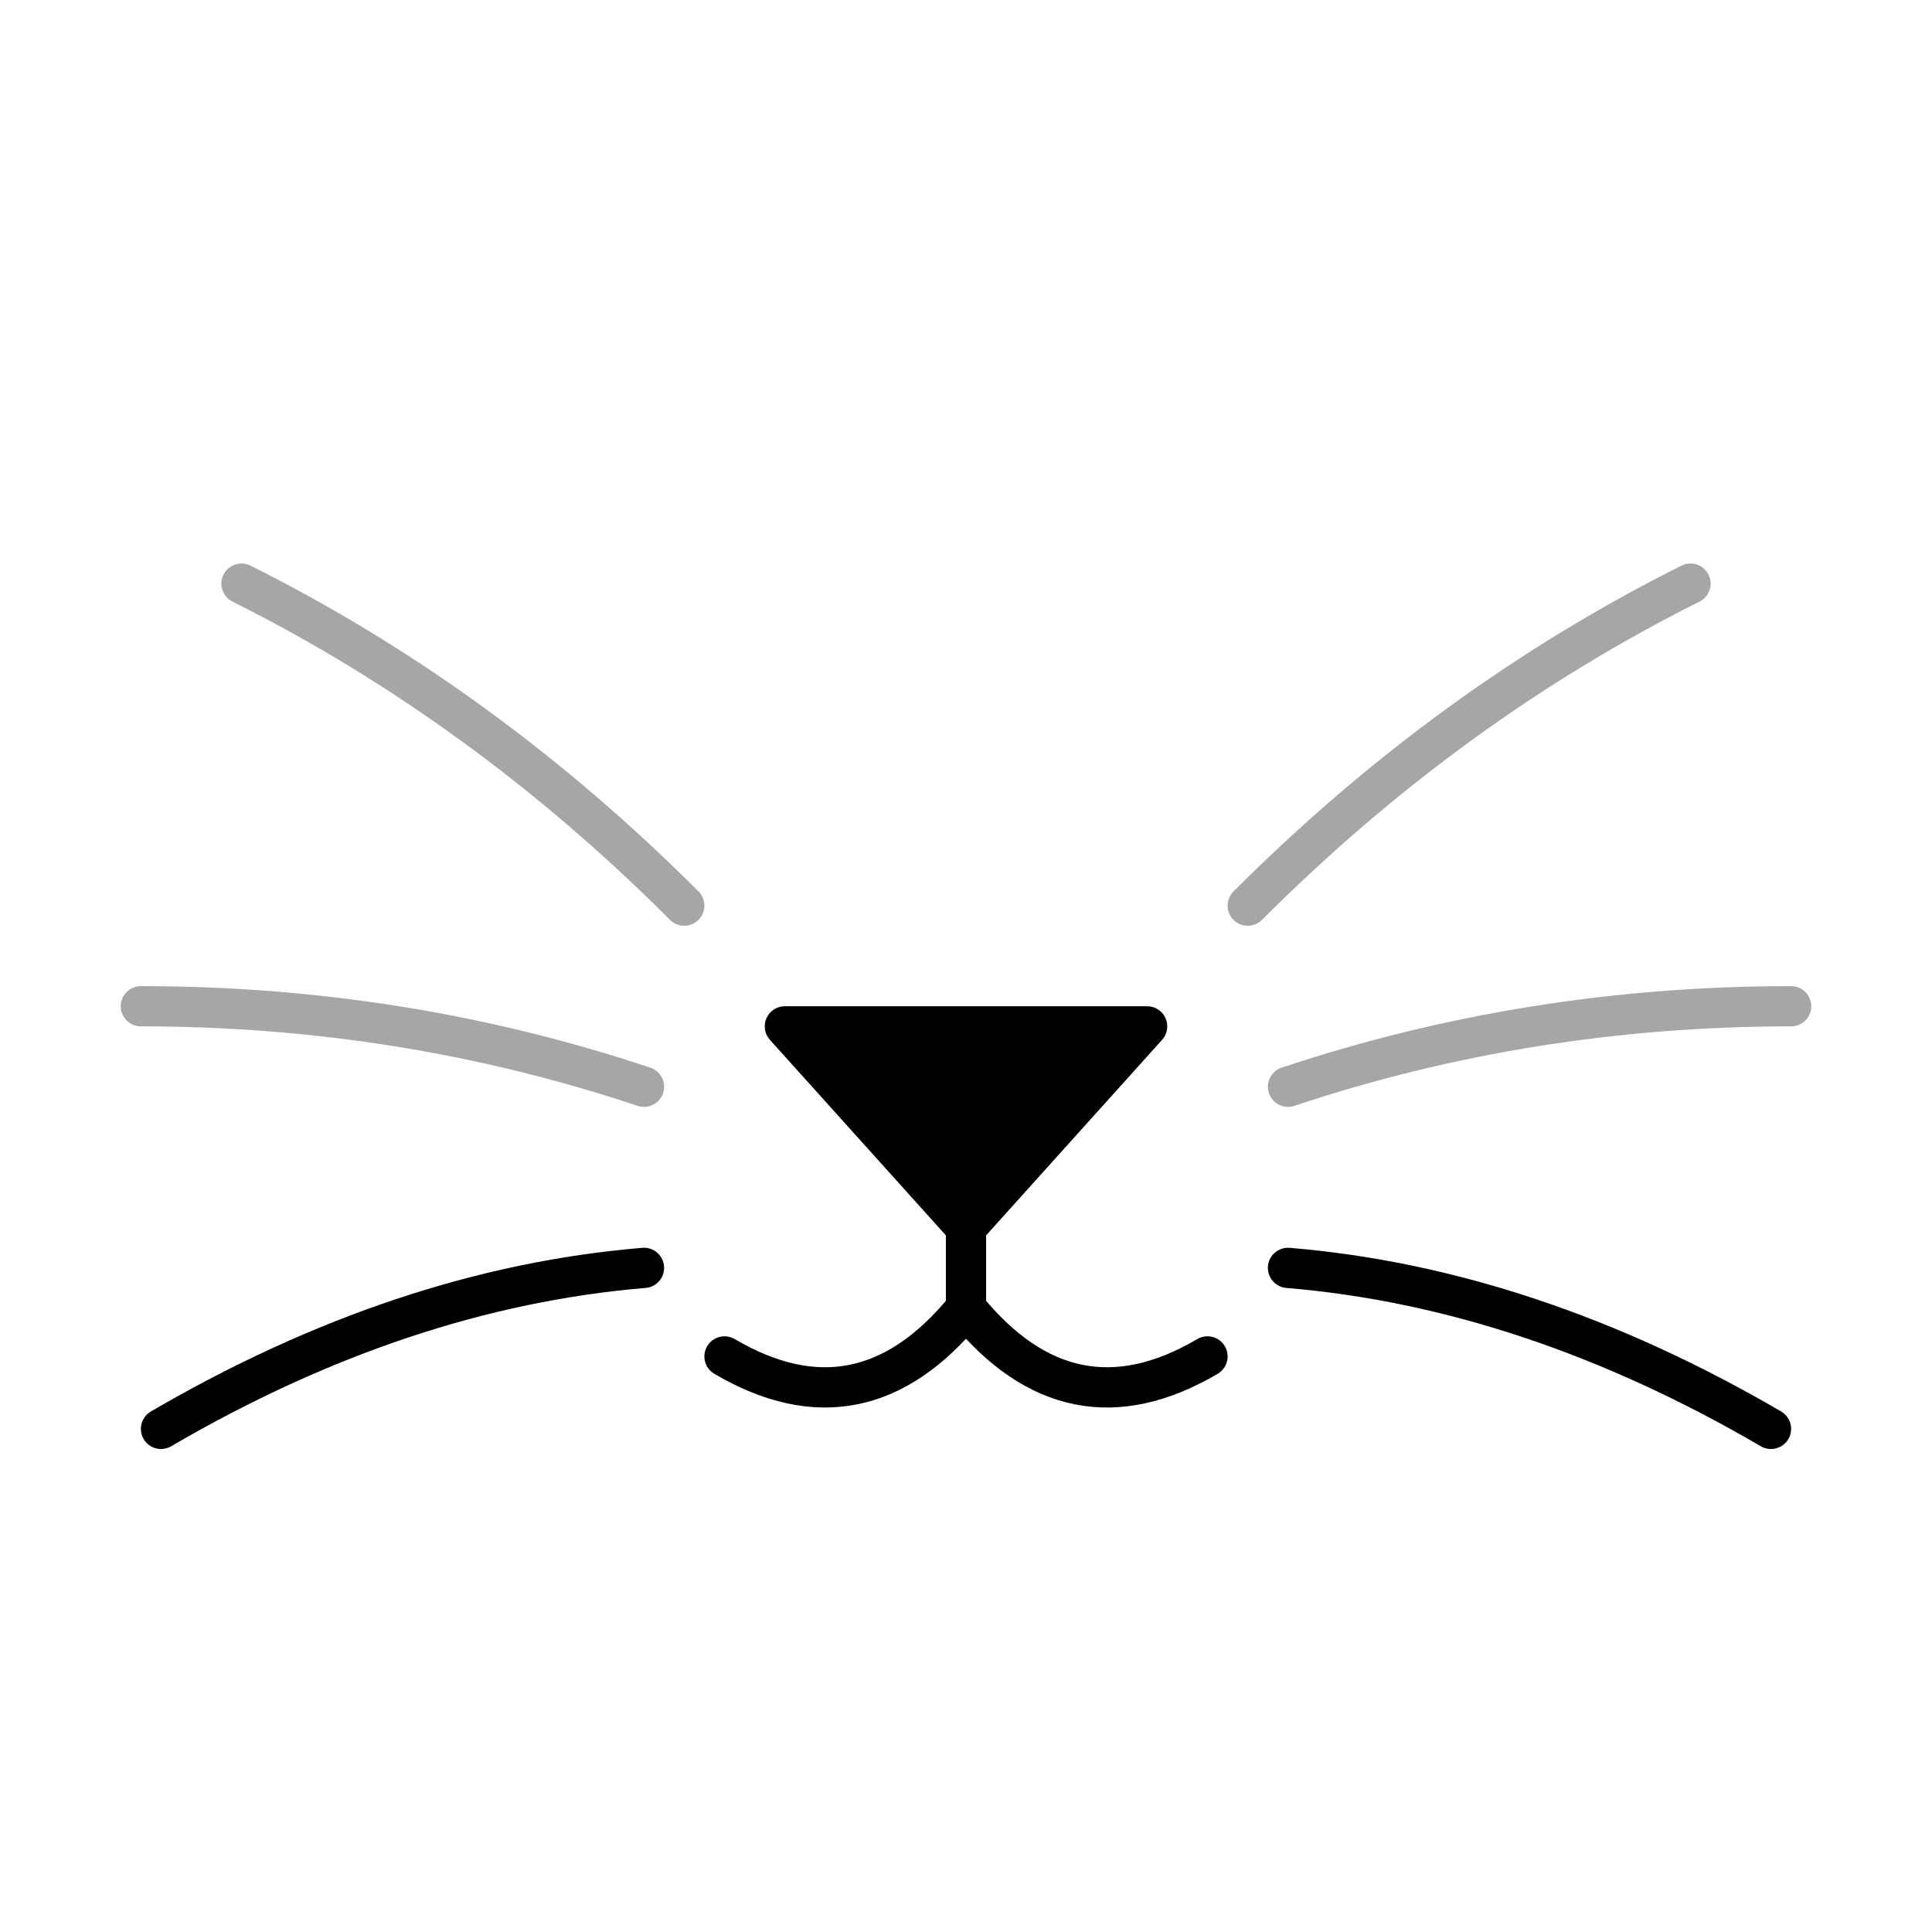
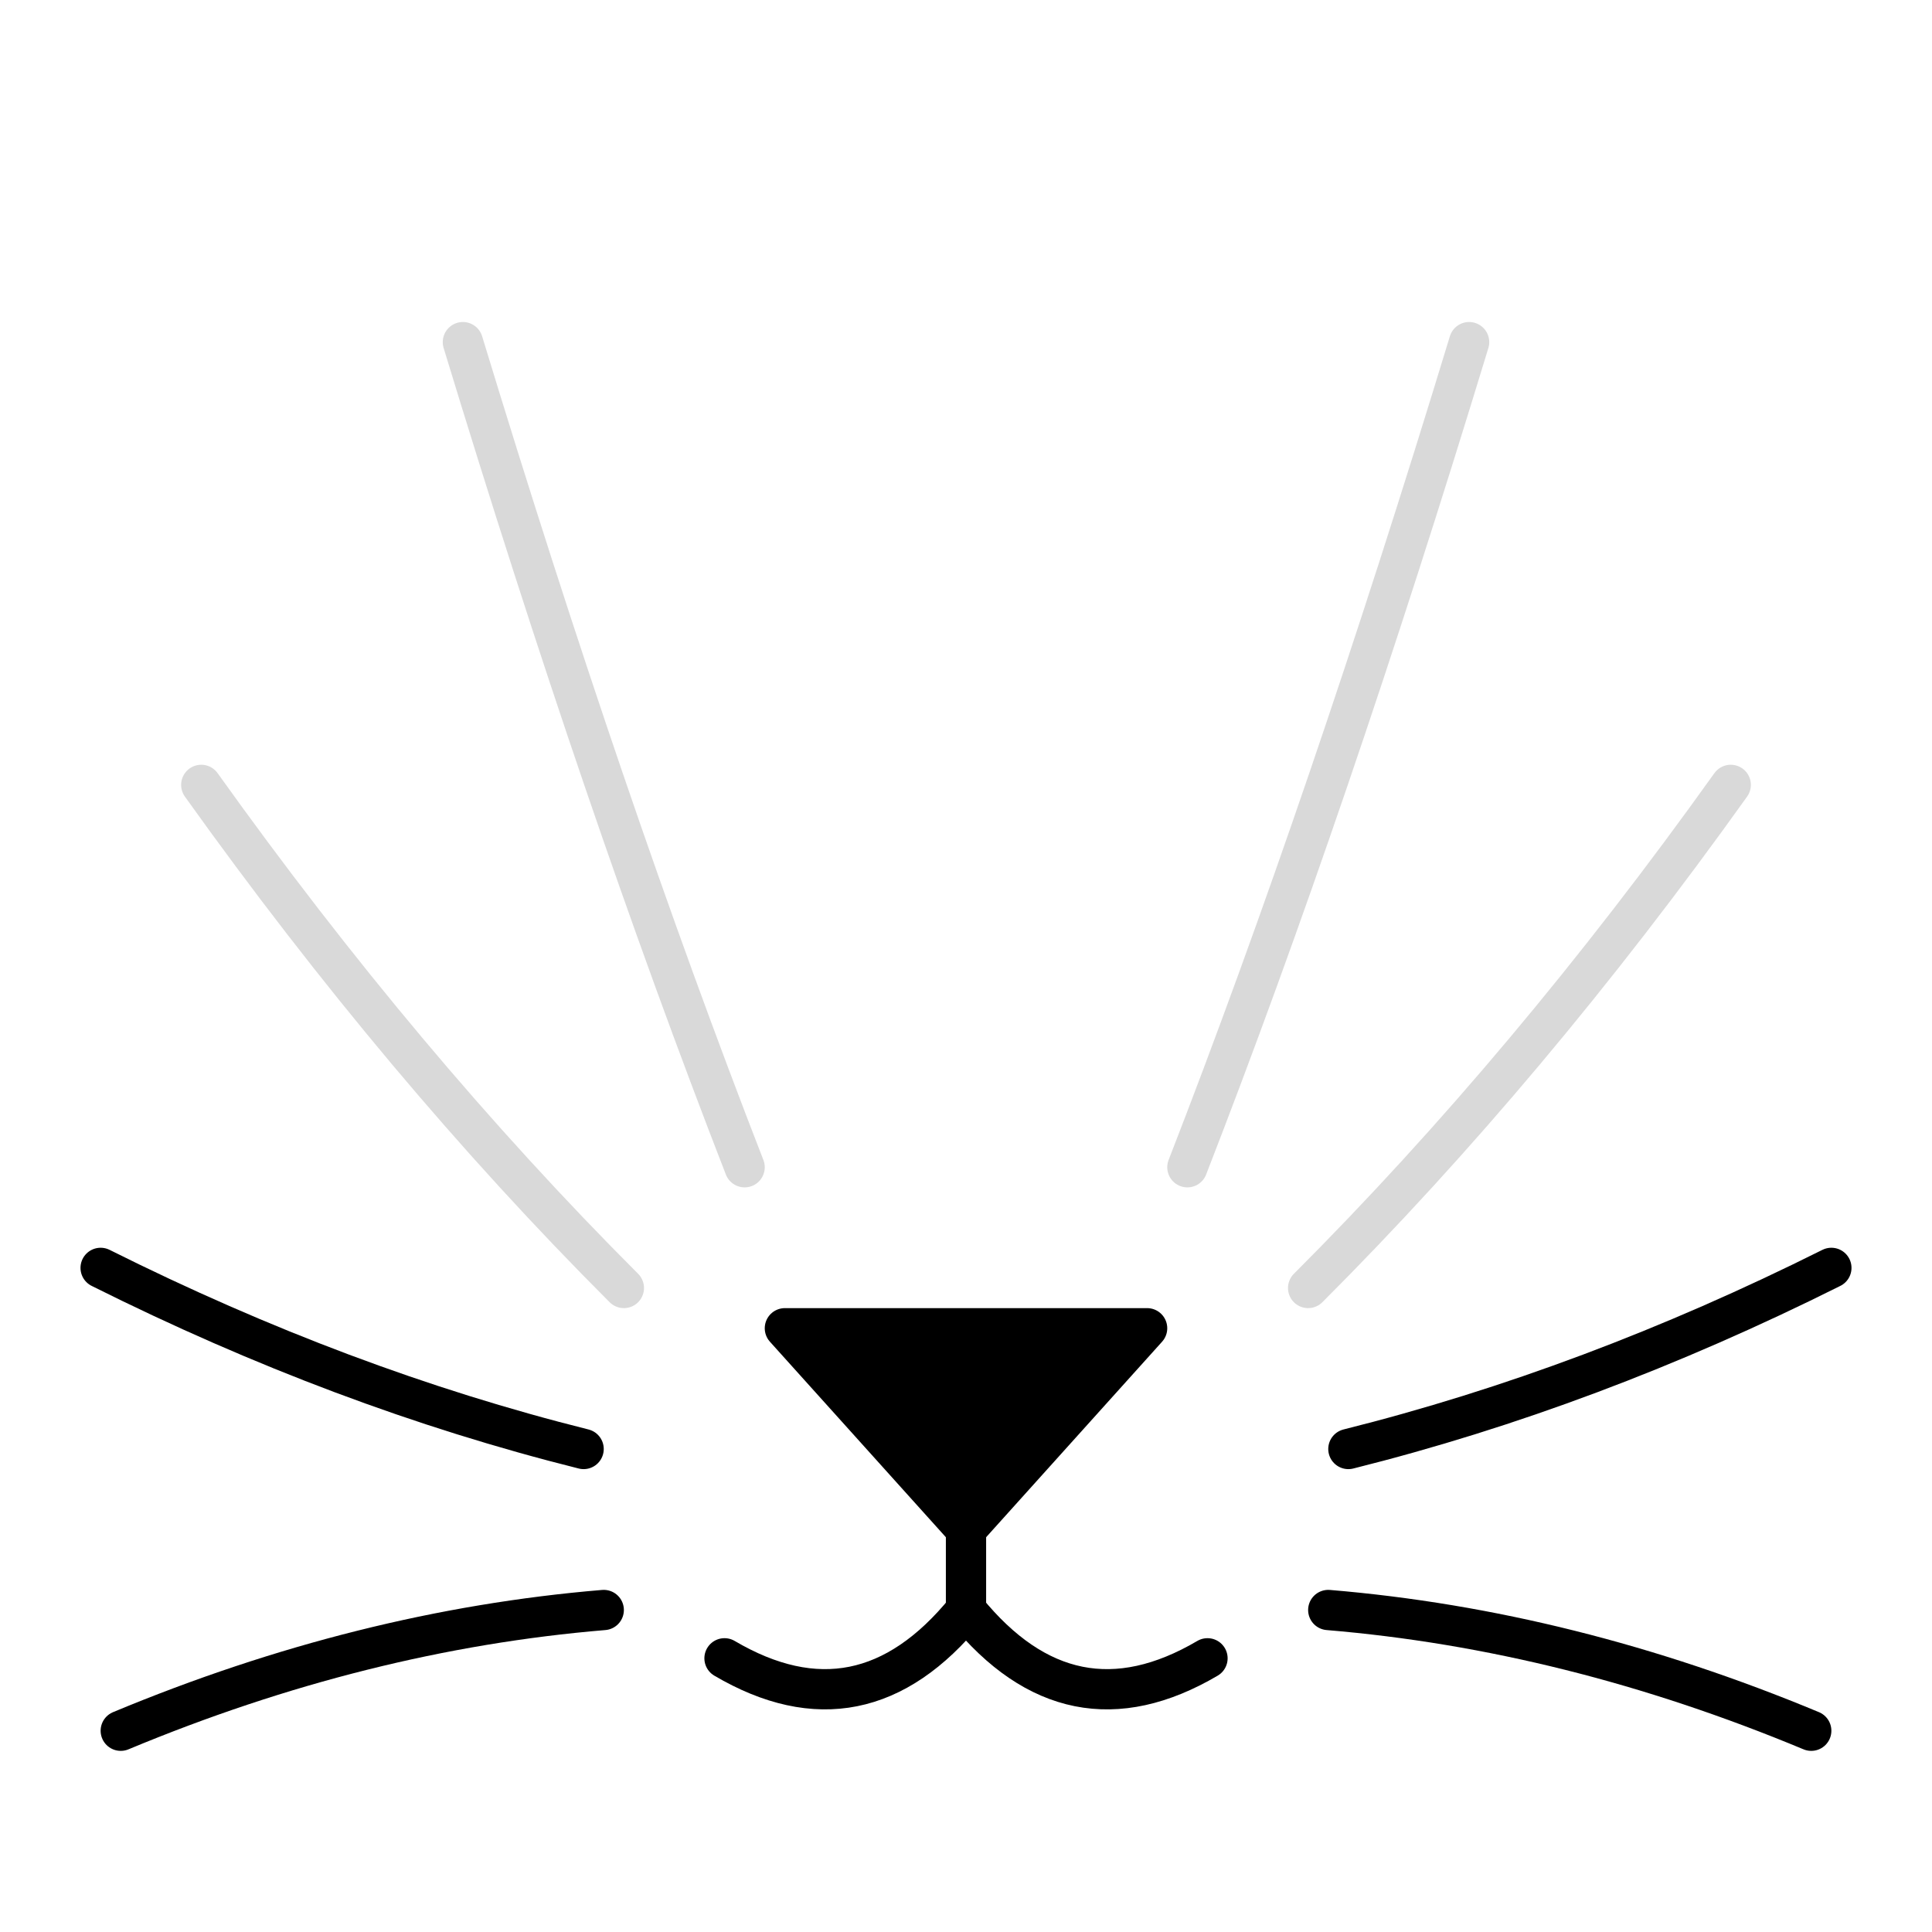
<svg xmlns="http://www.w3.org/2000/svg" width="1em" height="1em" viewBox="0 0 48 48">
-   <path fill="currentColor" stroke="currentColor" stroke-linecap="round" stroke-linejoin="round" d="M19.5 25.5h9l-4.5 5z" />
-   <path fill="none" stroke="currentColor" stroke-linecap="round" stroke-linejoin="round" d="M24 30.5v2q-2.6 3.2-6 1.2M24 32.5q2.6 3.2 6 1.2" />
-   <path fill="none" stroke="currentColor" stroke-linecap="round" stroke-linejoin="round" d="M16 31.5Q10 32 4 35.5M32 31.5Q38 32 44 35.5" />
-   <g opacity=".35">
-     <path fill="none" stroke="currentColor" stroke-linecap="round" stroke-linejoin="round" d="M16 27Q10 25 3.5 25M32 27Q38 25 44.5 25" />
-     <path fill="none" stroke="currentColor" stroke-linecap="round" stroke-linejoin="round" d="M17 22.5Q12 17.5 6 14.5M31 22.5Q36 17.5 42 14.5" />
+   <path fill="currentColor" stroke="currentColor" stroke-linecap="round" stroke-linejoin="round" d="M19.5 33h9l-4.5 5z" />
+   <path fill="none" stroke="currentColor" stroke-linecap="round" stroke-linejoin="round" d="M24 38v2q-2.6 3.2-6 1.2M24 40q2.6 3.2 6 1.2" />
+   <path fill="none" stroke="currentColor" stroke-linecap="round" stroke-linejoin="round" d="M15 40Q9 40.5 3 43M33 40Q39 40.5 45 43" />
+   <path fill="none" stroke="currentColor" stroke-linecap="round" stroke-linejoin="round" d="M14.5 36Q8.5 34.5 2.5 31.5M33.5 36Q39.5 34.5 45.5 31.5" />
+   <g opacity=".15">
+     <path fill="none" stroke="currentColor" stroke-linecap="round" stroke-linejoin="round" d="M15.5 32Q10 26.5 5 19.5M32.5 32Q38 26.5 43 19.5" />
+     <path fill="none" stroke="currentColor" stroke-linecap="round" stroke-linejoin="round" d="M18.5 29Q15 20 11.5 8.5M29.5 29Q33 20 36.5 8.5" />
  </g>
</svg>
